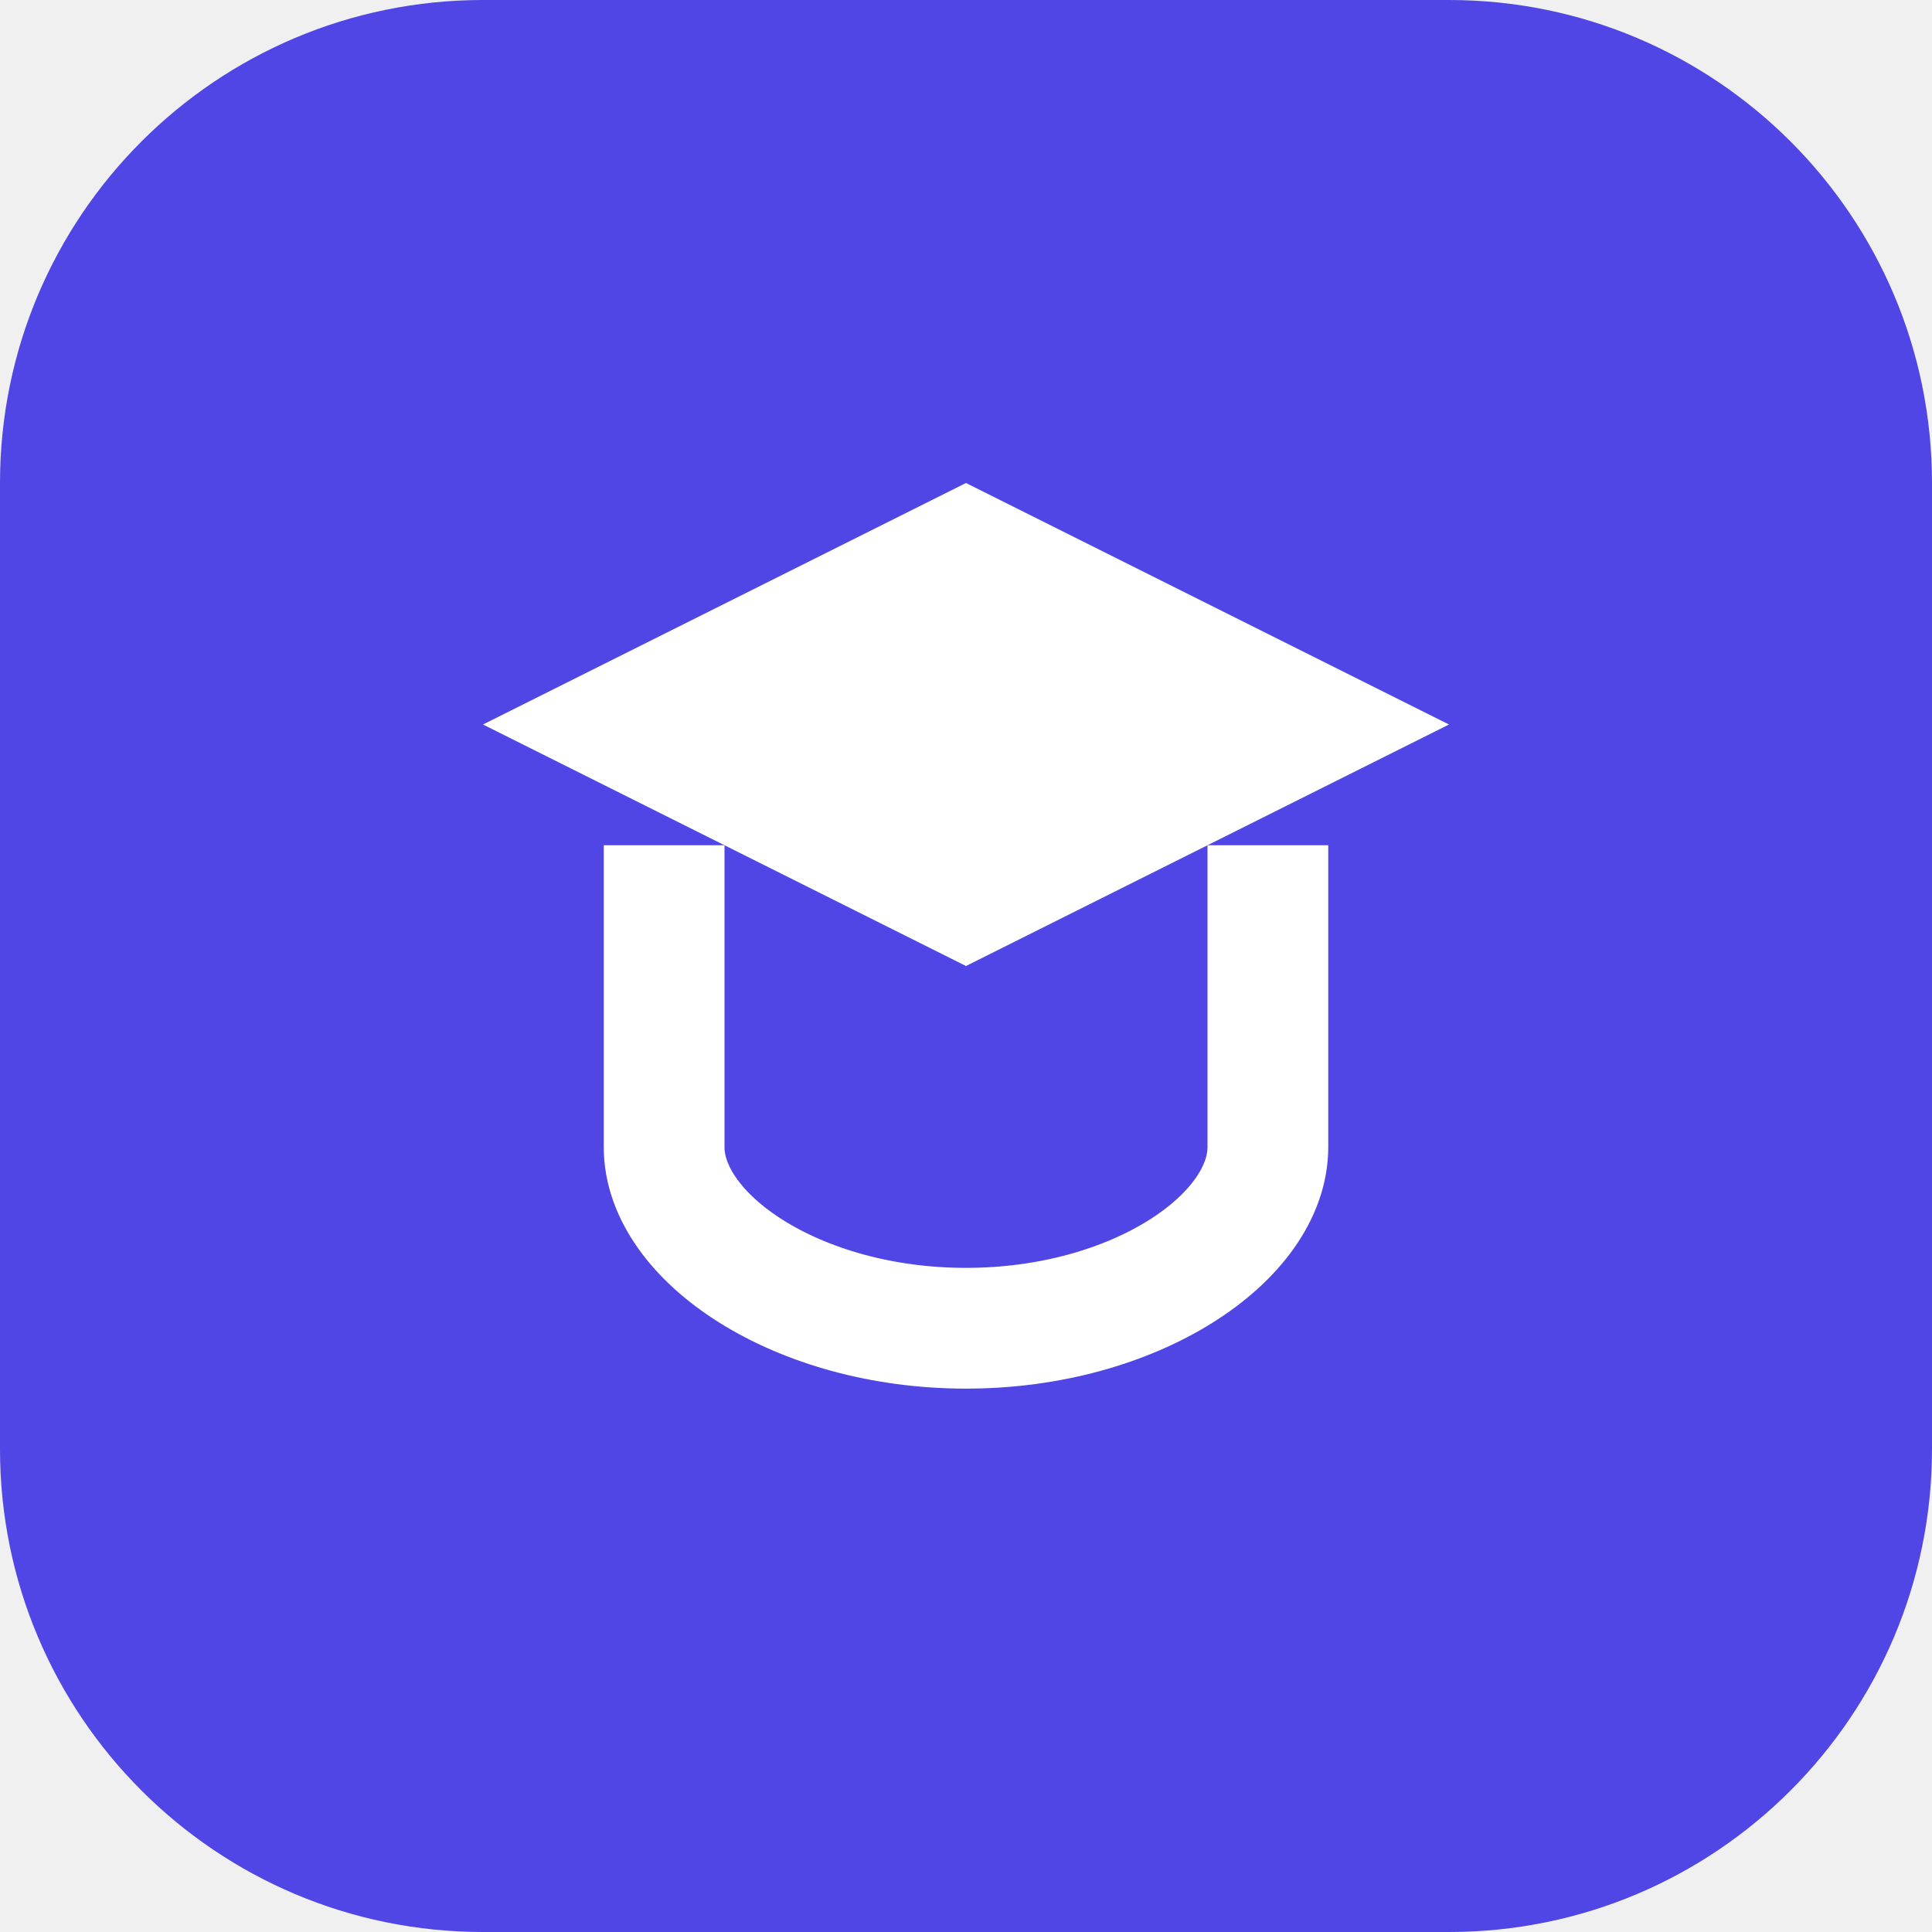
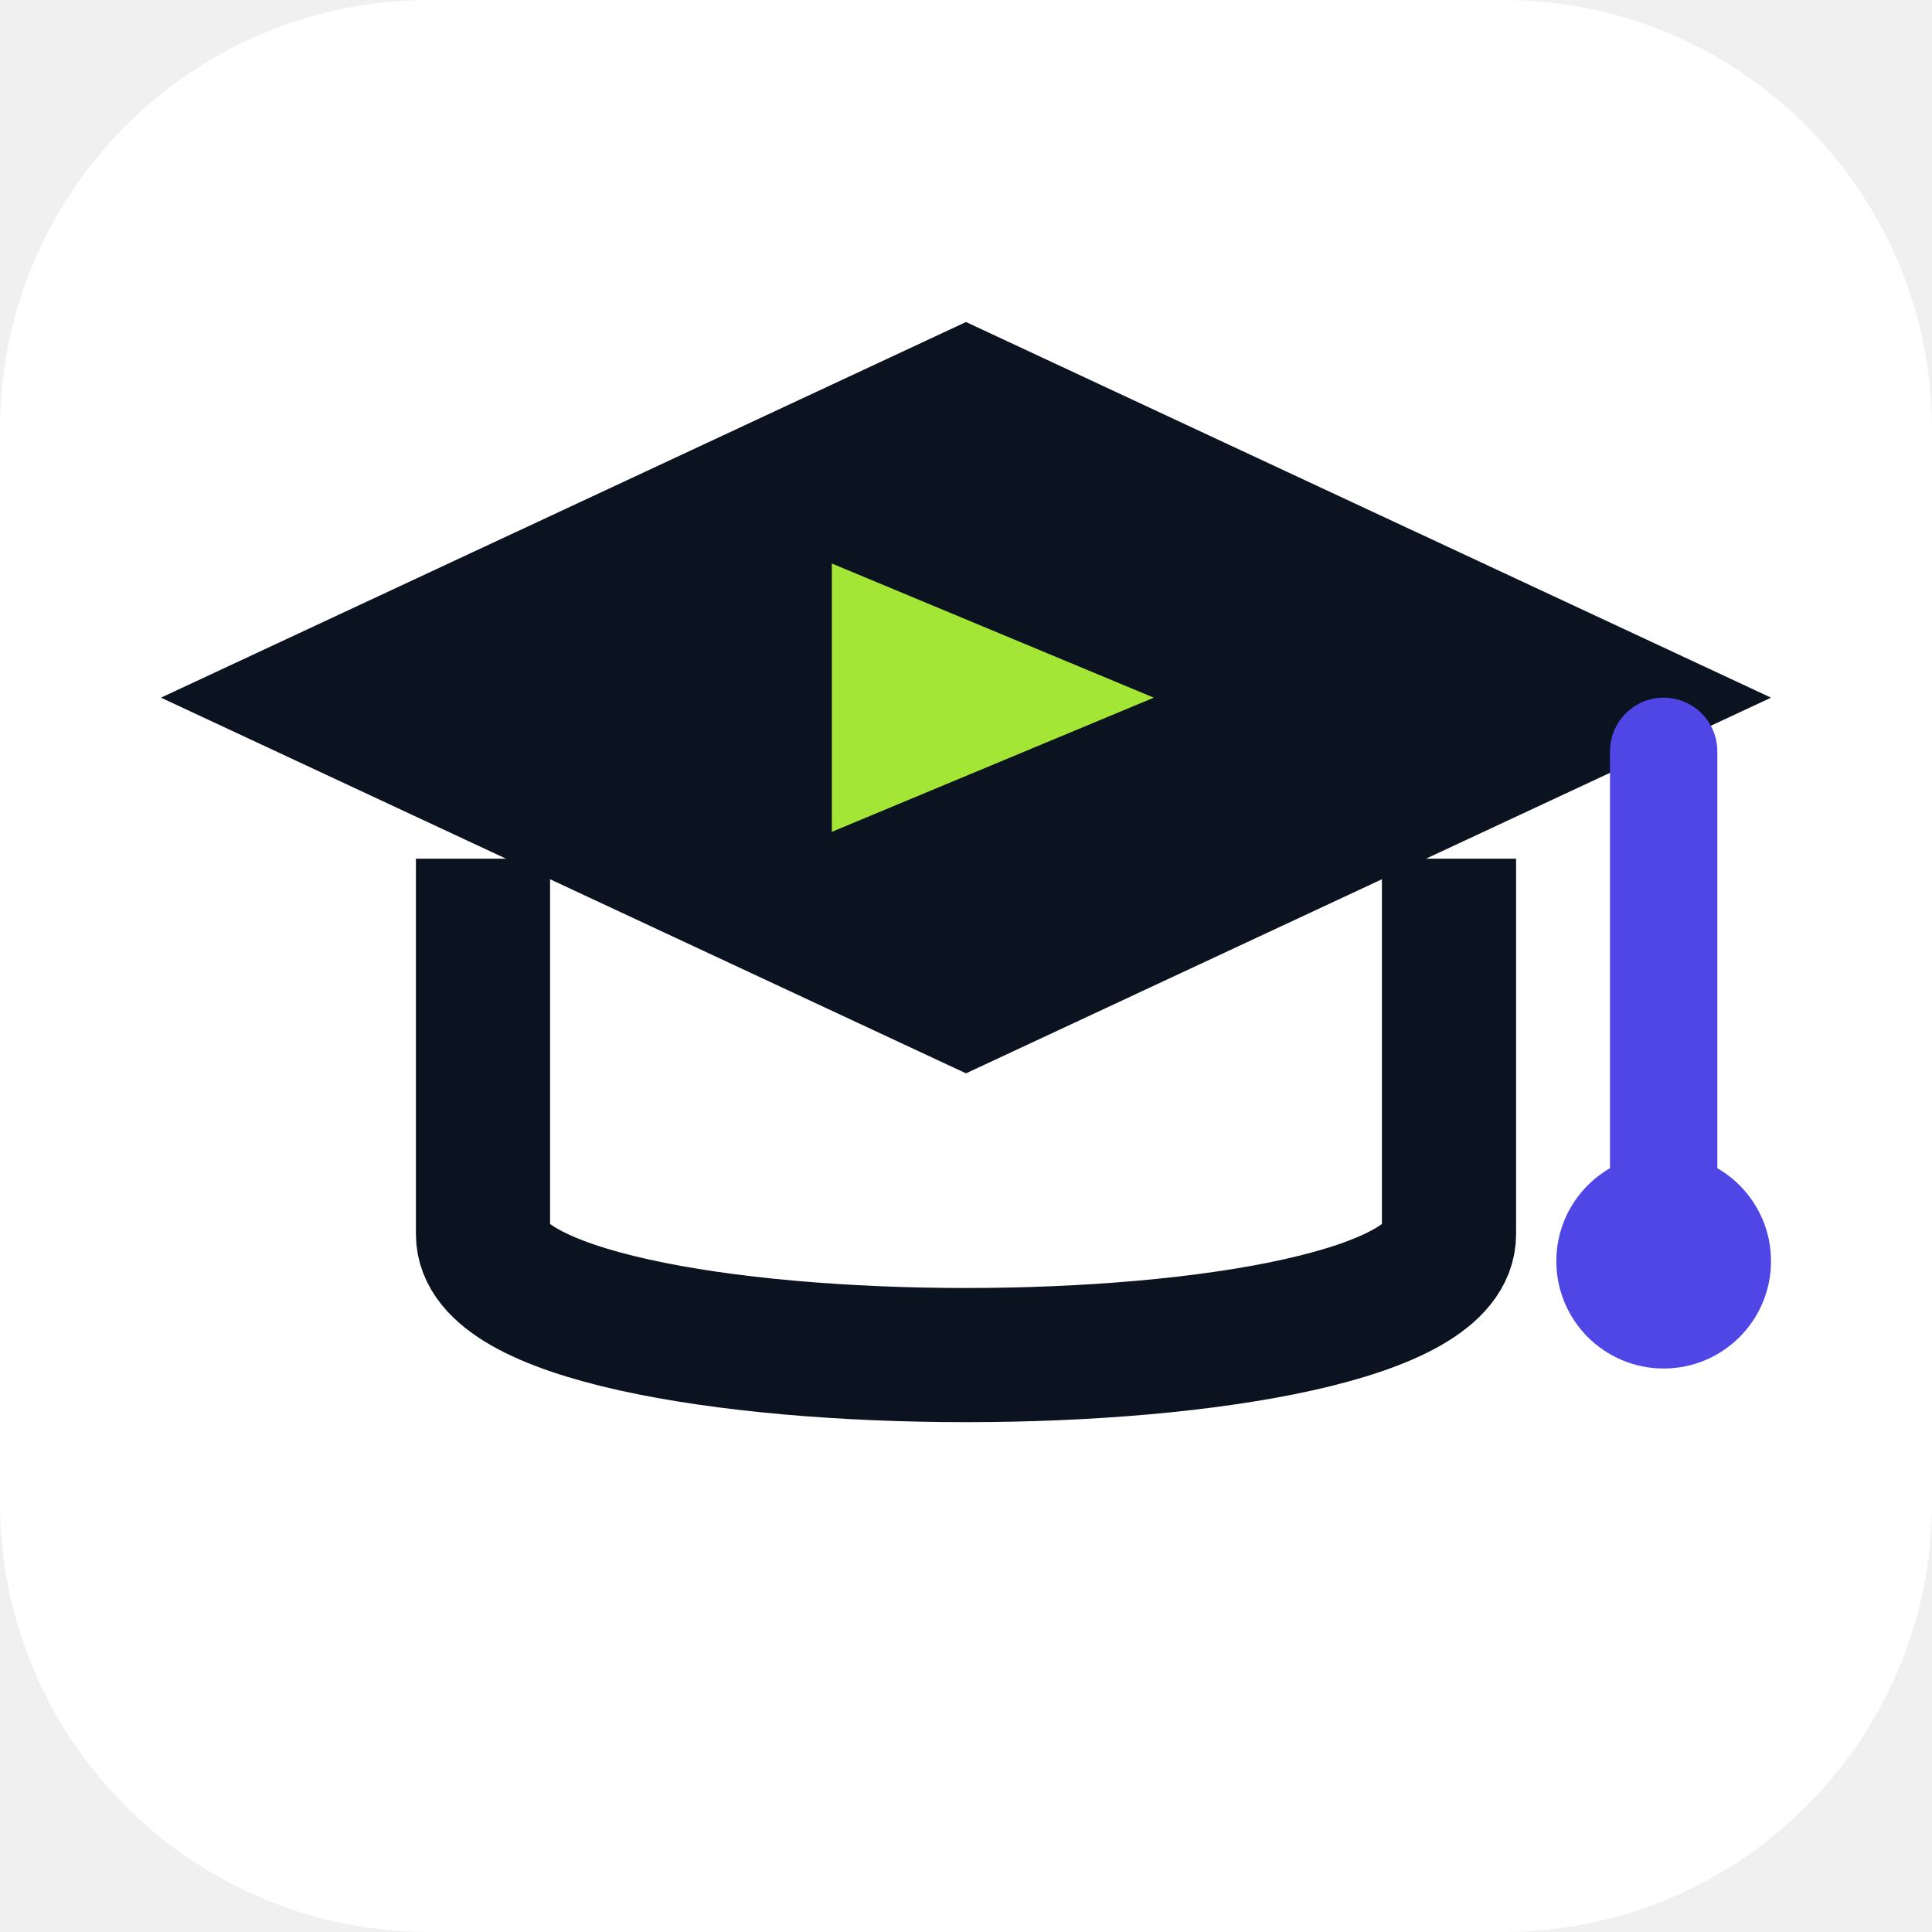
- <svg xmlns="http://www.w3.org/2000/svg" viewBox="0 0 32 32">
-   <rect width="32" height="32" rx="8" fill="#4f46e5" />
-   <path d="M8 12l8-4 8 4-8 4-8-4z" fill="#fff" />
-   <path d="M11 14v5c0 1.5 2.2 3 5 3s5-1.5 5-3v-5" stroke="#fff" stroke-width="2" fill="none" />
+ <svg xmlns="http://www.w3.org/2000/svg" viewBox="0 0 72 72">
+   <rect width="72" height="72" rx="16" fill="#ffffff" />
+   <path d="M36 12 L66 26 L36 40 L6 26 Z" fill="#0B1220" />
+   <path d="M18 32 V46 C18 52 54 52 54 46 V32" fill="none" stroke="#0B1220" stroke-width="5" stroke-linejoin="round" />
+   <path d="M31 21 L43 26 L31 31 Z" fill="#A3E635" />
+   <path d="M62 28 V44" stroke="#4F46E5" stroke-width="4" stroke-linecap="round" />
+   <circle cx="62" cy="47" r="4" fill="#4F46E5" />
</svg>
